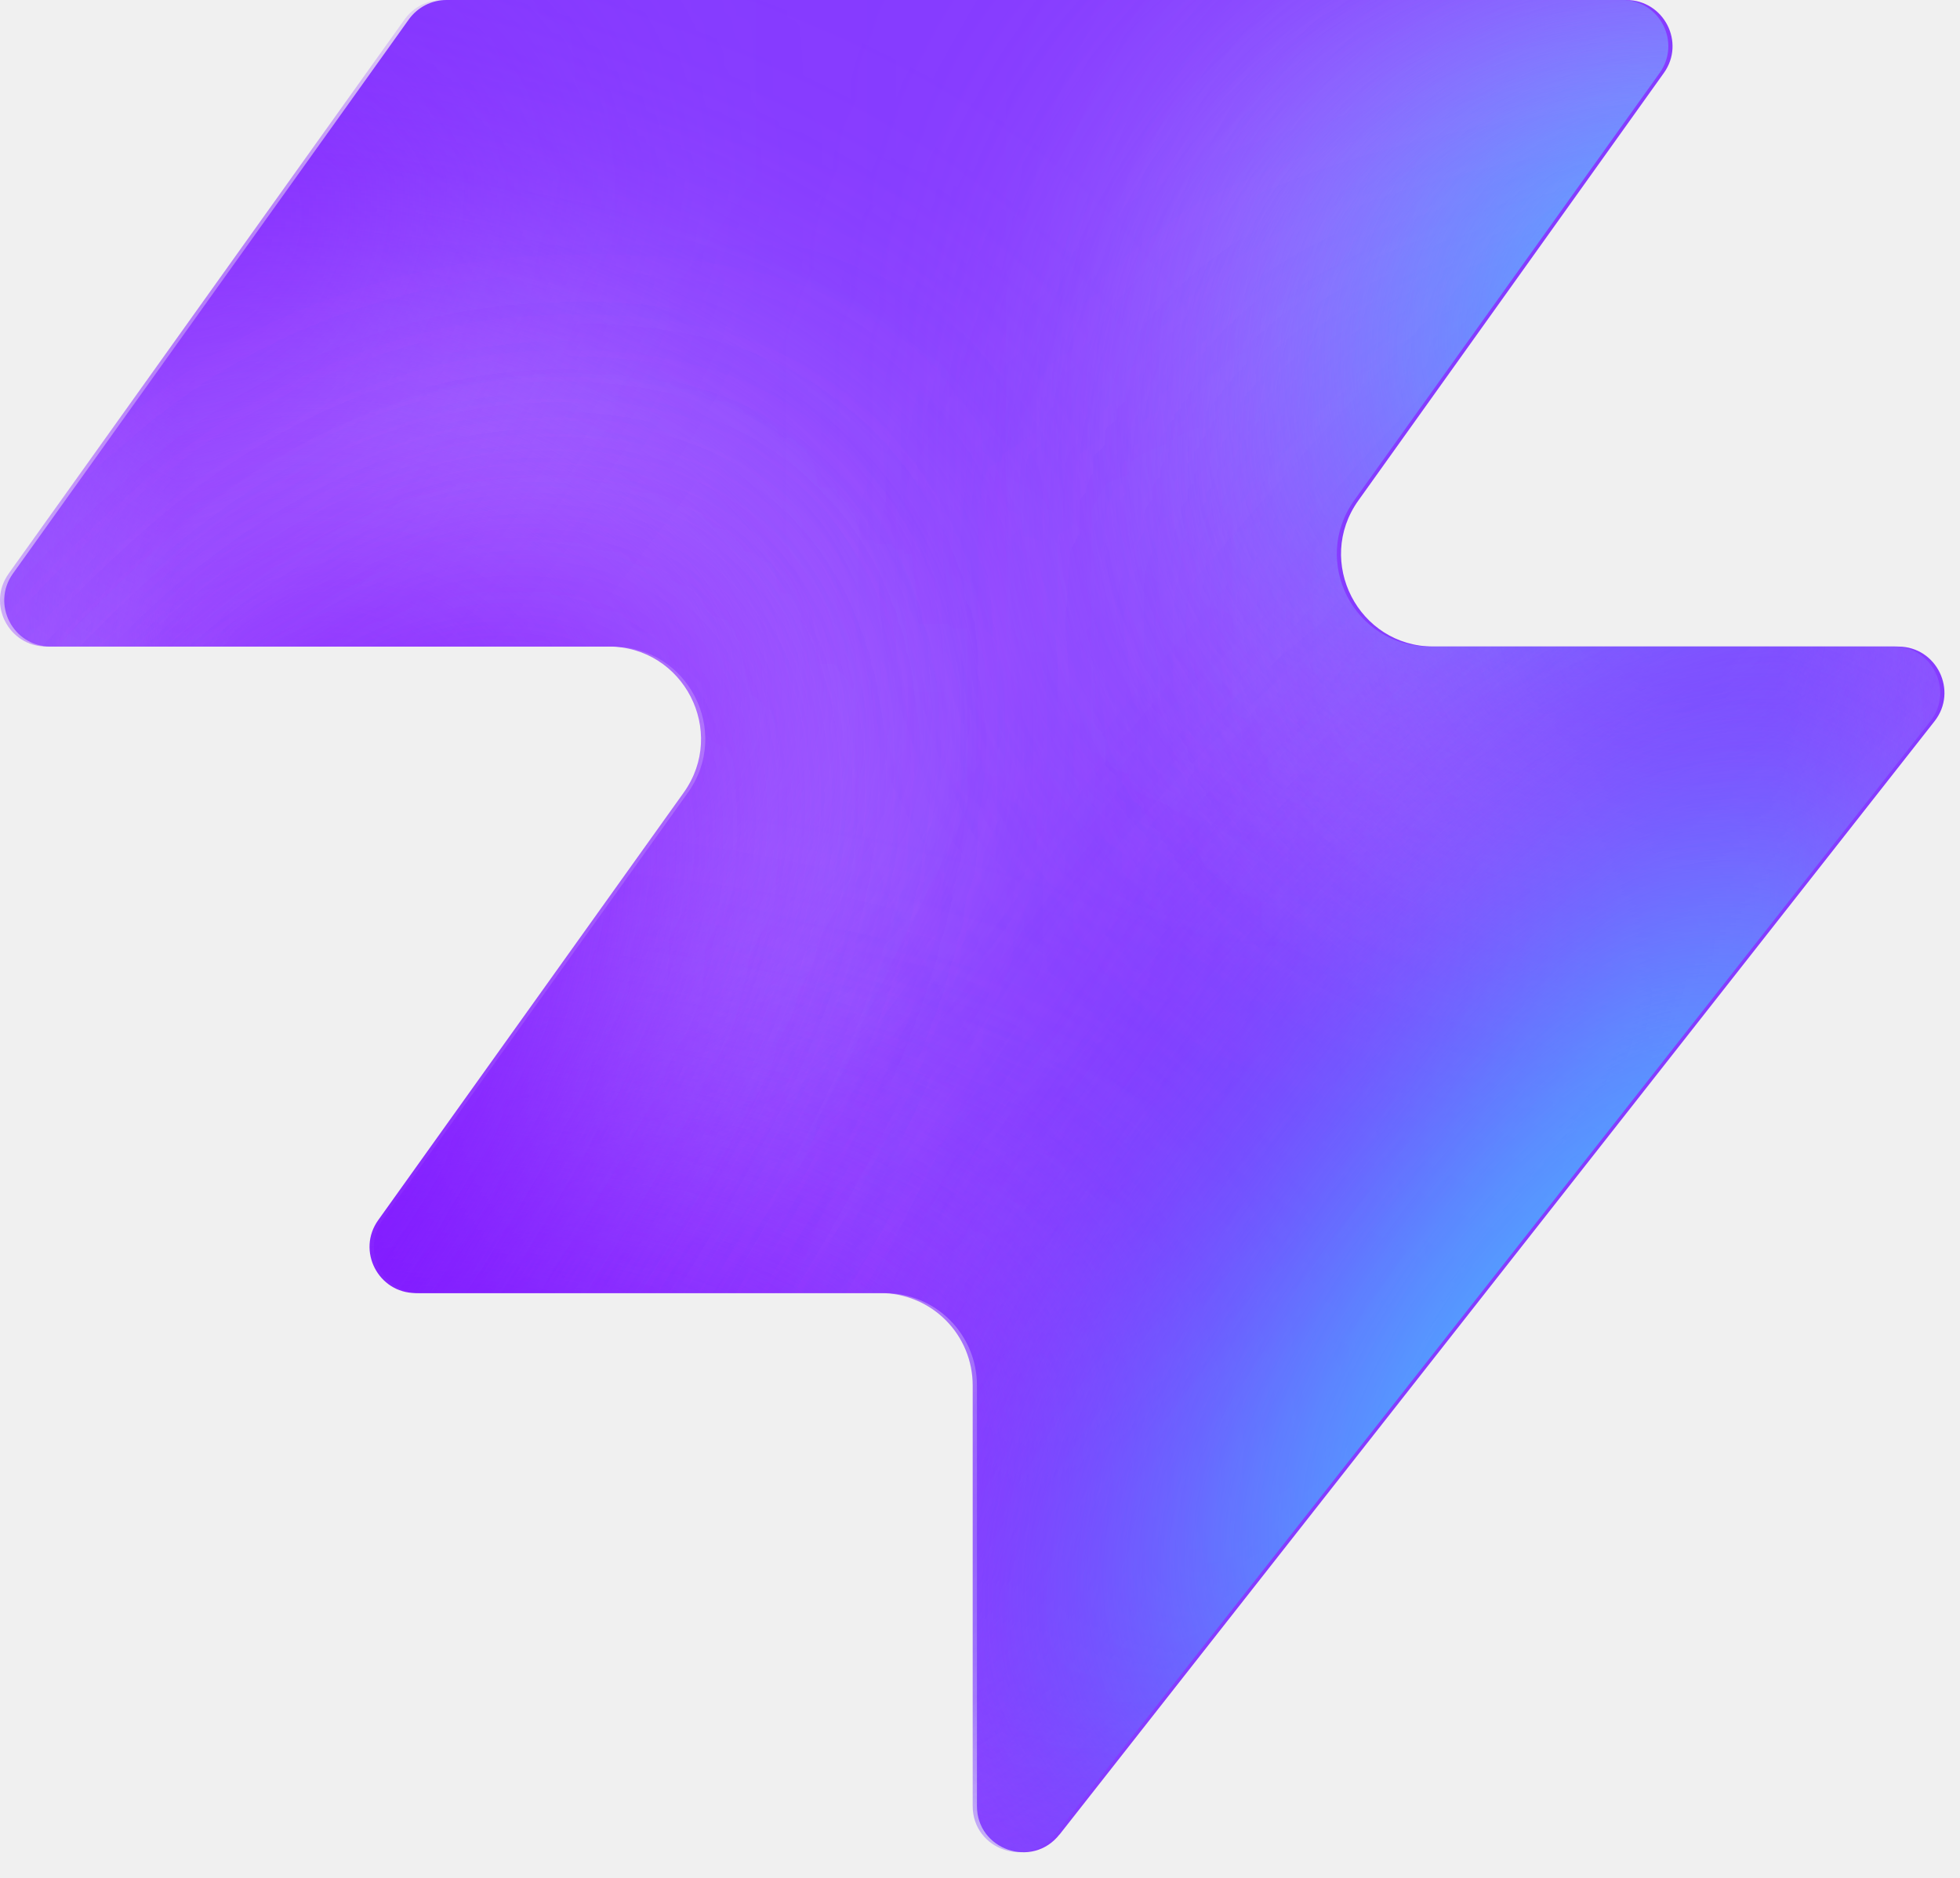
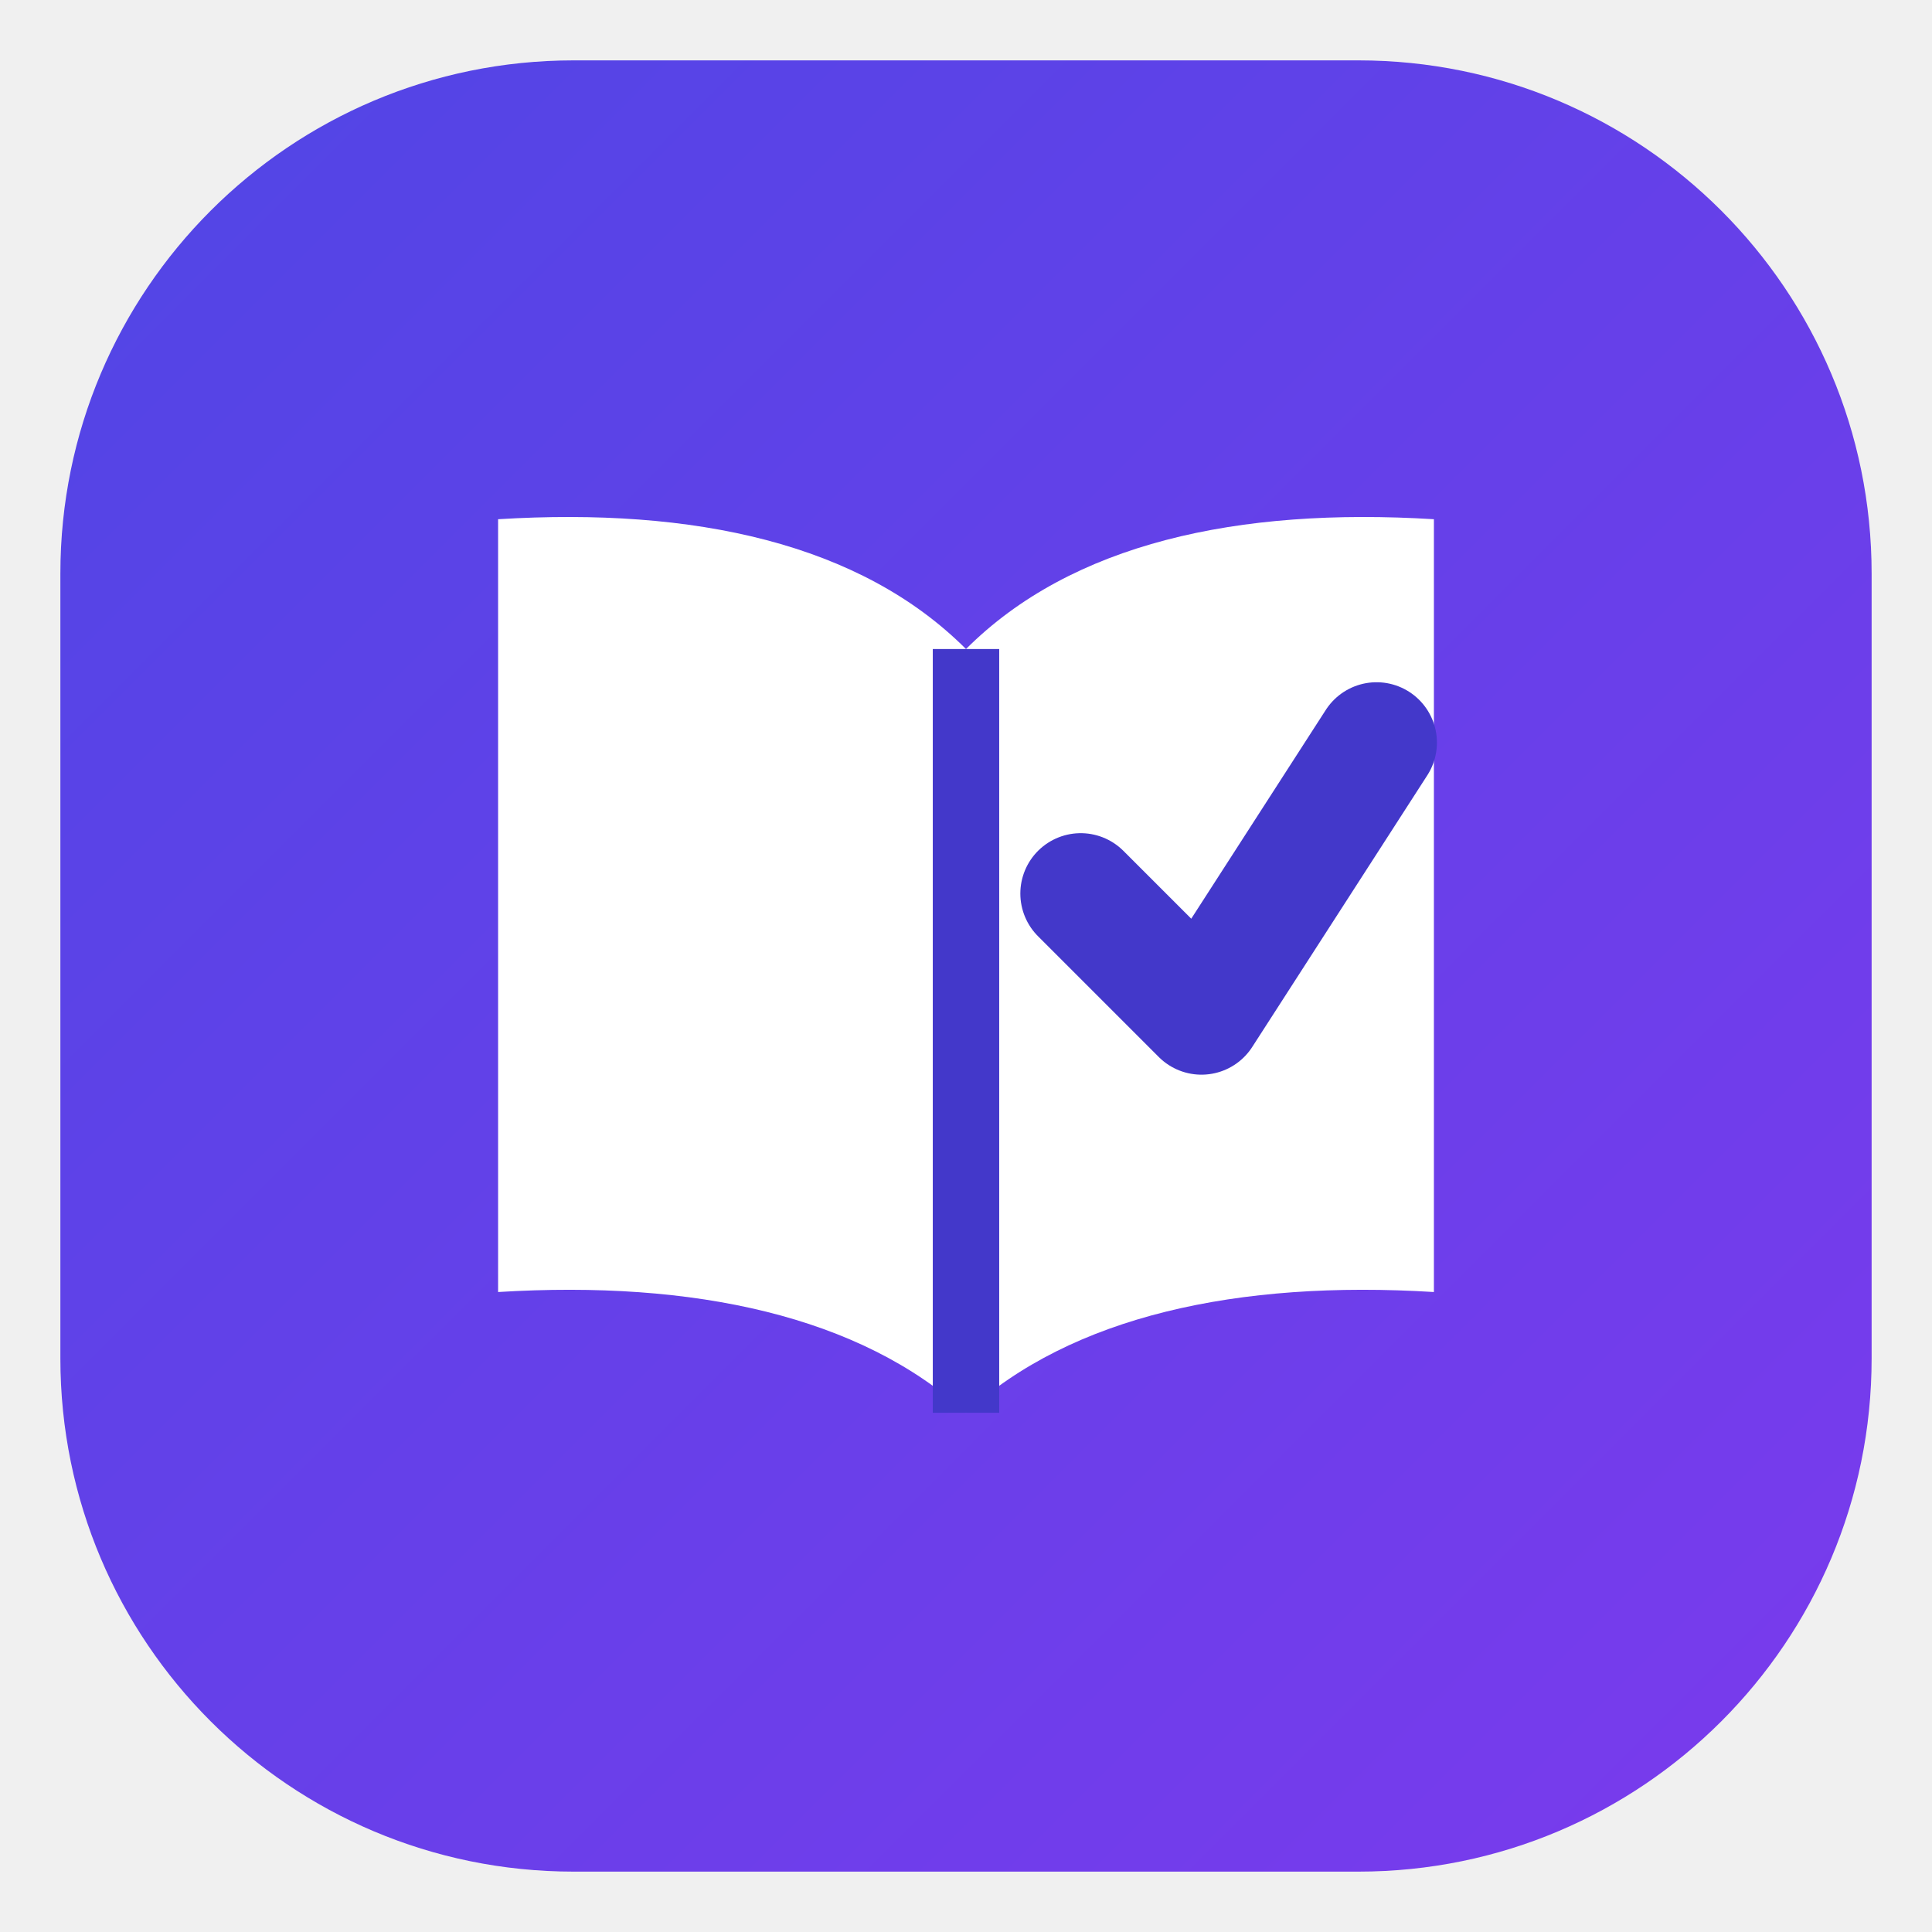
- <svg xmlns="http://www.w3.org/2000/svg" width="48" height="46" fill="none" viewBox="0 0 48 46">
-   <path fill="#863bff" d="M25.946 44.938c-.664.845-2.021.375-2.021-.698V33.937a2.26 2.26 0 0 0-2.262-2.262H10.287c-.92 0-1.456-1.04-.92-1.788l7.48-10.471c1.07-1.497 0-3.578-1.842-3.578H1.237c-.92 0-1.456-1.04-.92-1.788L10.013.474c.214-.297.556-.474.92-.474h28.894c.92 0 1.456 1.04.92 1.788l-7.48 10.471c-1.07 1.498 0 3.579 1.842 3.579h11.377c.943 0 1.473 1.088.89 1.83L25.947 44.94z" style="fill:#863bff;fill:color(display-p3 .525 .23 1);fill-opacity:1" />
-   <mask id="a" width="48" height="46" x="0" y="0" maskUnits="userSpaceOnUse" style="mask-type:alpha">
-     <path fill="#000" d="M25.842 44.938c-.664.844-2.021.375-2.021-.698V33.937a2.26 2.26 0 0 0-2.262-2.262H10.183c-.92 0-1.456-1.04-.92-1.788l7.48-10.471c1.07-1.498 0-3.579-1.842-3.579H1.133c-.92 0-1.456-1.04-.92-1.787L9.91.473c.214-.297.556-.474.92-.474h28.894c.92 0 1.456 1.04.92 1.788l-7.48 10.471c-1.07 1.498 0 3.578 1.842 3.578h11.377c.943 0 1.473 1.088.89 1.832L25.843 44.94z" style="fill:#000;fill-opacity:1" />
-   </mask>
-   <g mask="url(#a)">
-     <g filter="url(#b)">
-       <ellipse cx="5.508" cy="14.704" fill="#ede6ff" rx="5.508" ry="14.704" style="fill:#ede6ff;fill:color(display-p3 .927 .903 1);fill-opacity:1" transform="matrix(.00324 1 1 -.00324 -4.47 31.516)" />
-     </g>
-     <g filter="url(#c)">
-       <ellipse cx="10.399" cy="29.851" fill="#ede6ff" rx="10.399" ry="29.851" style="fill:#ede6ff;fill:color(display-p3 .927 .903 1);fill-opacity:1" transform="matrix(.00324 1 1 -.00324 -39.328 7.883)" />
-     </g>
-     <g filter="url(#d)">
-       <ellipse cx="5.508" cy="30.487" fill="#7e14ff" rx="5.508" ry="30.487" style="fill:#7e14ff;fill:color(display-p3 .492 .077 1);fill-opacity:1" transform="rotate(89.814 -25.913 -14.639)scale(1 -1)" />
-     </g>
-     <g filter="url(#e)">
-       <ellipse cx="5.508" cy="30.599" fill="#7e14ff" rx="5.508" ry="30.599" style="fill:#7e14ff;fill:color(display-p3 .492 .077 1);fill-opacity:1" transform="rotate(89.814 -32.644 -3.334)scale(1 -1)" />
-     </g>
-     <g filter="url(#f)">
-       <ellipse cx="5.508" cy="30.599" fill="#7e14ff" rx="5.508" ry="30.599" style="fill:#7e14ff;fill:color(display-p3 .492 .077 1);fill-opacity:1" transform="matrix(.00324 1 1 -.00324 -34.34 30.47)" />
-     </g>
-     <g filter="url(#g)">
-       <ellipse cx="14.072" cy="22.078" fill="#ede6ff" rx="14.072" ry="22.078" style="fill:#ede6ff;fill:color(display-p3 .927 .903 1);fill-opacity:1" transform="rotate(93.35 24.506 48.493)scale(-1 1)" />
-     </g>
-     <g filter="url(#h)">
-       <ellipse cx="3.47" cy="21.501" fill="#7e14ff" rx="3.47" ry="21.501" style="fill:#7e14ff;fill:color(display-p3 .492 .077 1);fill-opacity:1" transform="rotate(89.009 28.708 47.59)scale(-1 1)" />
-     </g>
-     <g filter="url(#i)">
-       <ellipse cx="3.47" cy="21.501" fill="#7e14ff" rx="3.47" ry="21.501" style="fill:#7e14ff;fill:color(display-p3 .492 .077 1);fill-opacity:1" transform="rotate(89.009 28.708 47.59)scale(-1 1)" />
-     </g>
-     <g filter="url(#j)">
-       <ellipse cx=".387" cy="8.972" fill="#7e14ff" rx="4.407" ry="29.108" style="fill:#7e14ff;fill:color(display-p3 .492 .077 1);fill-opacity:1" transform="rotate(39.51 .387 8.972)" />
-     </g>
-     <g filter="url(#k)">
-       <ellipse cx="47.523" cy="-6.092" fill="#7e14ff" rx="4.407" ry="29.108" style="fill:#7e14ff;fill:color(display-p3 .492 .077 1);fill-opacity:1" transform="rotate(37.892 47.523 -6.092)" />
-     </g>
-     <g filter="url(#l)">
-       <ellipse cx="41.412" cy="6.333" fill="#47bfff" rx="5.971" ry="9.665" style="fill:#47bfff;fill:color(display-p3 .28 .748 1);fill-opacity:1" transform="rotate(37.892 41.412 6.333)" />
-     </g>
-     <g filter="url(#m)">
-       <ellipse cx="-1.879" cy="38.332" fill="#7e14ff" rx="4.407" ry="29.108" style="fill:#7e14ff;fill:color(display-p3 .492 .077 1);fill-opacity:1" transform="rotate(37.892 -1.88 38.332)" />
-     </g>
-     <g filter="url(#n)">
-       <ellipse cx="-1.879" cy="38.332" fill="#7e14ff" rx="4.407" ry="29.108" style="fill:#7e14ff;fill:color(display-p3 .492 .077 1);fill-opacity:1" transform="rotate(37.892 -1.88 38.332)" />
-     </g>
-     <g filter="url(#o)">
-       <ellipse cx="35.651" cy="29.907" fill="#7e14ff" rx="4.407" ry="29.108" style="fill:#7e14ff;fill:color(display-p3 .492 .077 1);fill-opacity:1" transform="rotate(37.892 35.651 29.907)" />
-     </g>
-     <g filter="url(#p)">
-       <ellipse cx="38.418" cy="32.4" fill="#47bfff" rx="5.971" ry="15.297" style="fill:#47bfff;fill:color(display-p3 .28 .748 1);fill-opacity:1" transform="rotate(37.892 38.418 32.4)" />
-     </g>
-   </g>
+ <svg xmlns="http://www.w3.org/2000/svg" viewBox="0 0 64 64">
  <defs>
-     <filter id="b" width="60.045" height="41.654" x="-19.77" y="16.149" color-interpolation-filters="sRGB" filterUnits="userSpaceOnUse">
-       <feFlood flood-opacity="0" result="BackgroundImageFix" />
-       <feBlend in="SourceGraphic" in2="BackgroundImageFix" result="shape" />
-       <feGaussianBlur result="effect1_foregroundBlur_2002_17158" stdDeviation="7.659" />
-     </filter>
-     <filter id="c" width="90.34" height="51.437" x="-54.613" y="-7.533" color-interpolation-filters="sRGB" filterUnits="userSpaceOnUse">
-       <feFlood flood-opacity="0" result="BackgroundImageFix" />
-       <feBlend in="SourceGraphic" in2="BackgroundImageFix" result="shape" />
-       <feGaussianBlur result="effect1_foregroundBlur_2002_17158" stdDeviation="7.659" />
-     </filter>
-     <filter id="d" width="79.355" height="29.4" x="-49.64" y="2.03" color-interpolation-filters="sRGB" filterUnits="userSpaceOnUse">
-       <feFlood flood-opacity="0" result="BackgroundImageFix" />
-       <feBlend in="SourceGraphic" in2="BackgroundImageFix" result="shape" />
-       <feGaussianBlur result="effect1_foregroundBlur_2002_17158" stdDeviation="4.596" />
-     </filter>
-     <filter id="e" width="79.579" height="29.4" x="-45.045" y="20.029" color-interpolation-filters="sRGB" filterUnits="userSpaceOnUse">
-       <feFlood flood-opacity="0" result="BackgroundImageFix" />
-       <feBlend in="SourceGraphic" in2="BackgroundImageFix" result="shape" />
-       <feGaussianBlur result="effect1_foregroundBlur_2002_17158" stdDeviation="4.596" />
-     </filter>
-     <filter id="f" width="79.579" height="29.4" x="-43.513" y="21.178" color-interpolation-filters="sRGB" filterUnits="userSpaceOnUse">
-       <feFlood flood-opacity="0" result="BackgroundImageFix" />
-       <feBlend in="SourceGraphic" in2="BackgroundImageFix" result="shape" />
-       <feGaussianBlur result="effect1_foregroundBlur_2002_17158" stdDeviation="4.596" />
-     </filter>
-     <filter id="g" width="74.749" height="58.852" x="15.756" y="-17.901" color-interpolation-filters="sRGB" filterUnits="userSpaceOnUse">
-       <feFlood flood-opacity="0" result="BackgroundImageFix" />
-       <feBlend in="SourceGraphic" in2="BackgroundImageFix" result="shape" />
-       <feGaussianBlur result="effect1_foregroundBlur_2002_17158" stdDeviation="7.659" />
-     </filter>
-     <filter id="h" width="61.377" height="25.362" x="23.548" y="2.284" color-interpolation-filters="sRGB" filterUnits="userSpaceOnUse">
-       <feFlood flood-opacity="0" result="BackgroundImageFix" />
-       <feBlend in="SourceGraphic" in2="BackgroundImageFix" result="shape" />
-       <feGaussianBlur result="effect1_foregroundBlur_2002_17158" stdDeviation="4.596" />
-     </filter>
-     <filter id="i" width="61.377" height="25.362" x="23.548" y="2.284" color-interpolation-filters="sRGB" filterUnits="userSpaceOnUse">
-       <feFlood flood-opacity="0" result="BackgroundImageFix" />
-       <feBlend in="SourceGraphic" in2="BackgroundImageFix" result="shape" />
-       <feGaussianBlur result="effect1_foregroundBlur_2002_17158" stdDeviation="4.596" />
-     </filter>
-     <filter id="j" width="56.045" height="63.649" x="-27.636" y="-22.853" color-interpolation-filters="sRGB" filterUnits="userSpaceOnUse">
-       <feFlood flood-opacity="0" result="BackgroundImageFix" />
-       <feBlend in="SourceGraphic" in2="BackgroundImageFix" result="shape" />
-       <feGaussianBlur result="effect1_foregroundBlur_2002_17158" stdDeviation="4.596" />
-     </filter>
-     <filter id="k" width="54.814" height="64.646" x="20.116" y="-38.415" color-interpolation-filters="sRGB" filterUnits="userSpaceOnUse">
-       <feFlood flood-opacity="0" result="BackgroundImageFix" />
-       <feBlend in="SourceGraphic" in2="BackgroundImageFix" result="shape" />
-       <feGaussianBlur result="effect1_foregroundBlur_2002_17158" stdDeviation="4.596" />
-     </filter>
-     <filter id="l" width="33.541" height="35.313" x="24.641" y="-11.323" color-interpolation-filters="sRGB" filterUnits="userSpaceOnUse">
-       <feFlood flood-opacity="0" result="BackgroundImageFix" />
-       <feBlend in="SourceGraphic" in2="BackgroundImageFix" result="shape" />
-       <feGaussianBlur result="effect1_foregroundBlur_2002_17158" stdDeviation="4.596" />
-     </filter>
-     <filter id="m" width="54.814" height="64.646" x="-29.286" y="6.009" color-interpolation-filters="sRGB" filterUnits="userSpaceOnUse">
-       <feFlood flood-opacity="0" result="BackgroundImageFix" />
-       <feBlend in="SourceGraphic" in2="BackgroundImageFix" result="shape" />
-       <feGaussianBlur result="effect1_foregroundBlur_2002_17158" stdDeviation="4.596" />
-     </filter>
-     <filter id="n" width="54.814" height="64.646" x="-29.286" y="6.009" color-interpolation-filters="sRGB" filterUnits="userSpaceOnUse">
-       <feFlood flood-opacity="0" result="BackgroundImageFix" />
-       <feBlend in="SourceGraphic" in2="BackgroundImageFix" result="shape" />
-       <feGaussianBlur result="effect1_foregroundBlur_2002_17158" stdDeviation="4.596" />
-     </filter>
-     <filter id="o" width="54.814" height="64.646" x="8.244" y="-2.416" color-interpolation-filters="sRGB" filterUnits="userSpaceOnUse">
-       <feFlood flood-opacity="0" result="BackgroundImageFix" />
-       <feBlend in="SourceGraphic" in2="BackgroundImageFix" result="shape" />
-       <feGaussianBlur result="effect1_foregroundBlur_2002_17158" stdDeviation="4.596" />
-     </filter>
-     <filter id="p" width="39.409" height="43.623" x="18.713" y="10.588" color-interpolation-filters="sRGB" filterUnits="userSpaceOnUse">
-       <feFlood flood-opacity="0" result="BackgroundImageFix" />
-       <feBlend in="SourceGraphic" in2="BackgroundImageFix" result="shape" />
-       <feGaussianBlur result="effect1_foregroundBlur_2002_17158" stdDeviation="4.596" />
-     </filter>
+     <linearGradient id="g" x1="0" y1="0" x2="64" y2="64" gradientUnits="userSpaceOnUse">
+       <stop offset="0" stop-color="#4F46E5" />
+       <stop offset="1" stop-color="#7C3AED" />
+     </linearGradient>
  </defs>
+   <rect x="2" y="2" width="60" height="60" rx="17" fill="url(#g)" />
+   <path d="M32 21.5C28.5 18 23 16.8 16.5 17.2L16.5 42.8C23 42.4 28.5 43.6 32 46.8C35.5 43.6 41 42.4 47.5 42.8L47.5 17.2C41 16.8 35.5 18 32 21.5Z" fill="#FFFFFF" />
+   <path d="M32 21.5L32 46.8" stroke="#4338CA" stroke-width="2.2" />
+   <polyline points="35.8 29.6 39.8 33.6 45.6 24.6" fill="none" stroke="#4338CA" stroke-width="4" stroke-linecap="round" stroke-linejoin="round" />
</svg>
